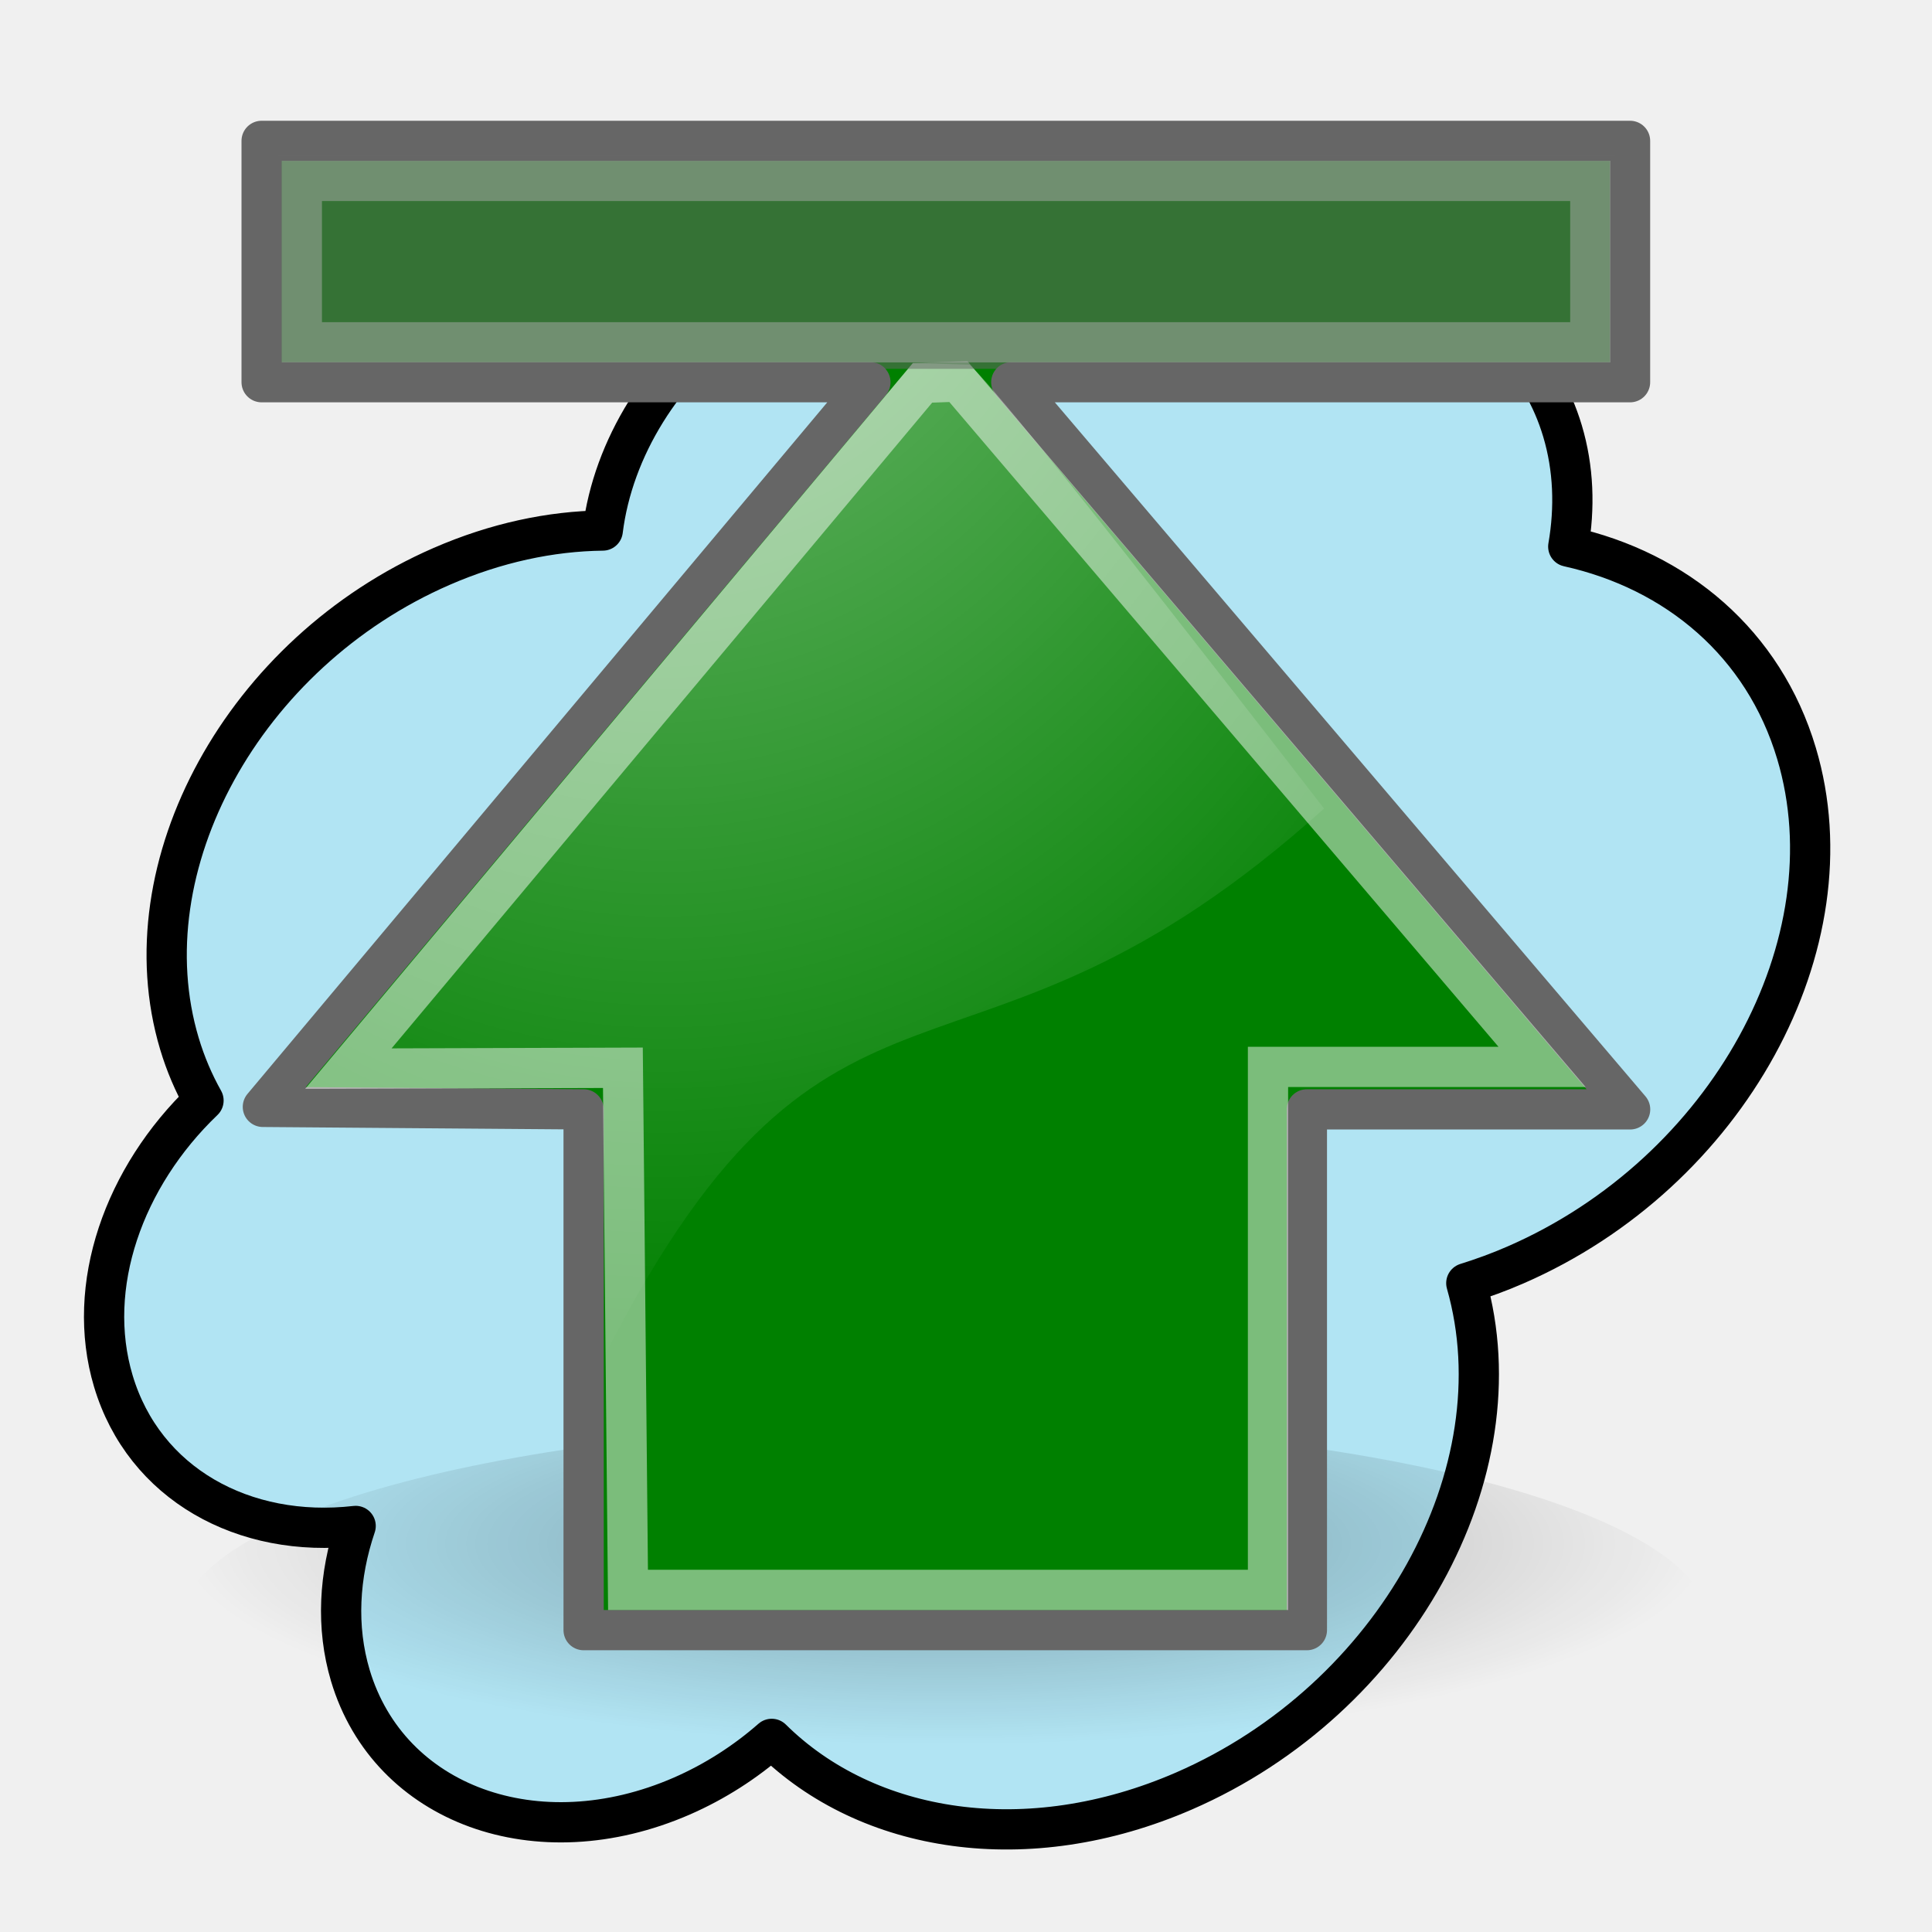
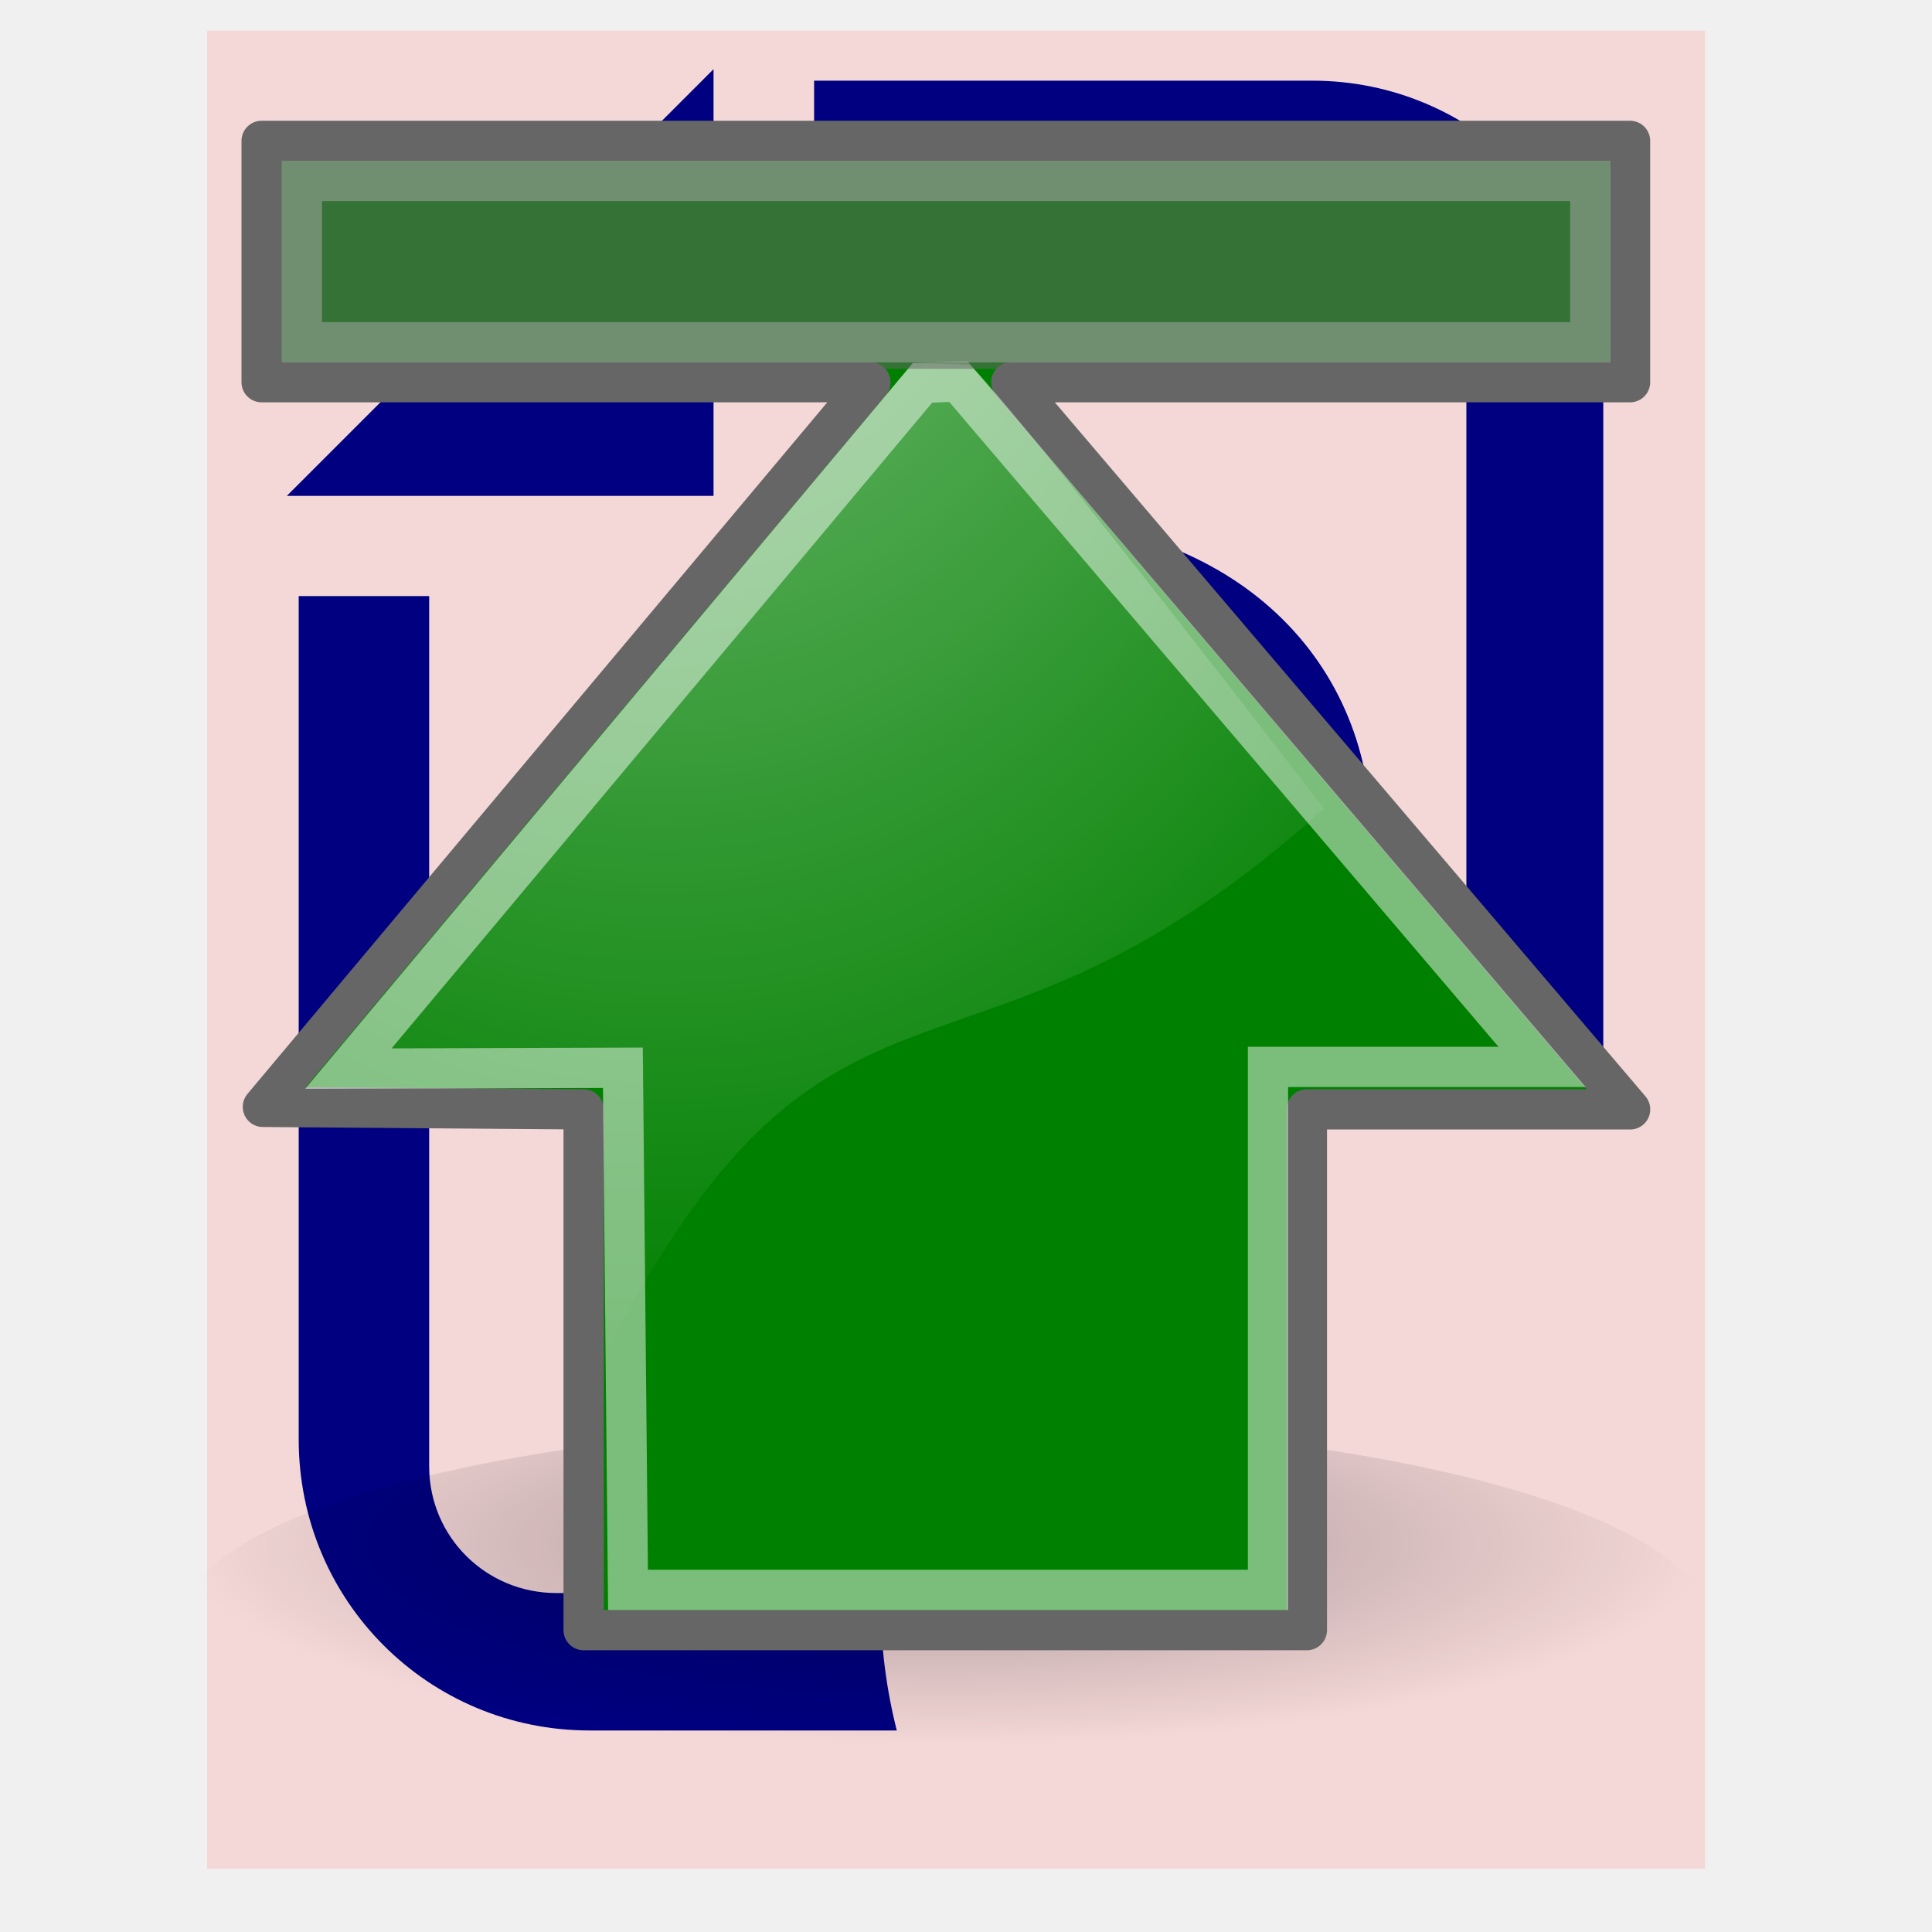
<svg xmlns="http://www.w3.org/2000/svg" xmlns:xlink="http://www.w3.org/1999/xlink" id="svg11300" height="48px" width="48px" version="1.1">
  <defs id="defs3">
    <linearGradient id="linearGradient2308">
      <stop id="stop2310" offset="0" style="stop-color:#73d216" />
      <stop id="stop2312" offset="1" style="stop-color:#4e9a06" />
    </linearGradient>
    <linearGradient id="linearGradient2591">
      <stop style="stop-color:#9db029;stop-opacity:1;" offset="0" id="stop2593" />
      <stop style="stop-color:#869623;stop-opacity:1;" offset="1" id="stop2595" />
    </linearGradient>
    <linearGradient id="linearGradient10314">
      <stop style="stop-color:#7ea5d6;stop-opacity:1;" offset="0" id="stop10316" />
      <stop style="stop-color:#467ec5;stop-opacity:1;" offset="1" id="stop10318" />
    </linearGradient>
    <linearGradient id="linearGradient8938">
      <stop id="stop8940" offset="0" style="stop-color:#fdc674;stop-opacity:1;" />
      <stop id="stop8942" offset="1" style="stop-color:#d88103;stop-opacity:1;" />
    </linearGradient>
    <linearGradient id="linearGradient8662">
      <stop id="stop8664" offset="0" style="stop-color:#000000;stop-opacity:1;" />
      <stop id="stop8666" offset="1" style="stop-color:#000000;stop-opacity:0;" />
    </linearGradient>
    <linearGradient id="linearGradient8650">
      <stop id="stop8652" offset="0" style="stop-color:#ffffff;stop-opacity:1;" />
      <stop id="stop8654" offset="1" style="stop-color:#ffffff;stop-opacity:0;" />
    </linearGradient>
    <linearGradient id="linearGradient7636">
      <stop id="stop7638" offset="0" style="stop-color:#000000;stop-opacity:1;" />
      <stop id="stop7640" offset="1" style="stop-color:#000000;stop-opacity:0;" />
    </linearGradient>
    <linearGradient id="linearGradient7614">
      <stop id="stop7616" offset="0" style="stop-color:#ffffff;stop-opacity:1;" />
      <stop style="stop-color:#ffffff;stop-opacity:1;" offset="0.216" id="stop7649" />
      <stop style="stop-color:#838383;stop-opacity:1;" offset="0.5" id="stop7632" />
      <stop id="stop7618" offset="1" style="stop-color:#838383;stop-opacity:0;" />
    </linearGradient>
    <linearGradient id="linearGradient7608">
      <stop style="stop-color:#ffffff;stop-opacity:1;" offset="0" id="stop7610" />
      <stop id="stop7622" offset="0.46" style="stop-color:#e3e3e3;stop-opacity:1;" />
      <stop style="stop-color:#dadada;stop-opacity:0.671;" offset="0.62" id="stop7624" />
      <stop style="stop-color:#d1d1d1;stop-opacity:0.343;" offset="1" id="stop7612" />
    </linearGradient>
    <linearGradient id="linearGradient7602">
      <stop id="stop7604" offset="0" style="stop-color:#f6f6f6;stop-opacity:1;" />
      <stop id="stop7606" offset="1" style="stop-color:#e0e0e0;stop-opacity:1;" />
    </linearGradient>
    <linearGradient id="linearGradient7586">
      <stop id="stop7588" offset="0" style="stop-color:#525252;stop-opacity:1;" />
      <stop id="stop7590" offset="1" style="stop-color:#000000;stop-opacity:1;" />
    </linearGradient>
    <linearGradient id="linearGradient12836">
      <stop style="stop-color:#515152;stop-opacity:1;" offset="0" id="stop12838" />
      <stop style="stop-color:#515152;stop-opacity:0;" offset="1" id="stop12840" />
    </linearGradient>
    <linearGradient id="linearGradient12828">
      <stop style="stop-color:#cccccd;stop-opacity:1;" offset="0" id="stop12830" />
      <stop id="stop12862" offset="0" style="stop-color:#adadae;stop-opacity:1;" />
      <stop style="stop-color:#8f8f90;stop-opacity:0;" offset="1" id="stop12832" />
    </linearGradient>
    <linearGradient id="linearGradient12810">
      <stop style="stop-color:#ffffff;stop-opacity:1;" offset="0" id="stop12812" />
      <stop style="stop-color:#e5e5e5;stop-opacity:1;" offset="1" id="stop12814" />
    </linearGradient>
    <linearGradient id="linearGradient11625">
      <stop style="stop-color:#fce94f;stop-opacity:1;" offset="0" id="stop11627" />
      <stop style="stop-color:#fce94f;stop-opacity:0;" offset="1" id="stop11629" />
    </linearGradient>
    <linearGradient id="linearGradient11615">
      <stop style="stop-color:#636363;stop-opacity:1;" offset="0" id="stop11617" />
      <stop style="stop-color:#000000;stop-opacity:1;" offset="1" id="stop11619" />
    </linearGradient>
    <linearGradient id="linearGradient11602">
      <stop style="stop-color:#ffffff;stop-opacity:1;" offset="0" id="stop11604" />
      <stop style="stop-color:#c5c5c5;stop-opacity:1;" offset="1" id="stop11606" />
    </linearGradient>
    <linearGradient id="linearGradient11594">
      <stop style="stop-color:#ffffff;stop-opacity:1;" offset="0" id="stop11596" />
      <stop style="stop-color:#d1d1d1;stop-opacity:1;" offset="1" id="stop11598" />
    </linearGradient>
    <linearGradient id="linearGradient11520">
      <stop style="stop-color:#fbfbfb;stop-opacity:1;" offset="0" id="stop11522" />
      <stop style="stop-color:#dcdcdc;stop-opacity:1;" offset="1" id="stop11524" />
    </linearGradient>
    <linearGradient id="linearGradient11508">
      <stop style="stop-color:#000000;stop-opacity:1;" offset="0" id="stop11510" />
      <stop style="stop-color:#000000;stop-opacity:0;" offset="1" id="stop11512" />
    </linearGradient>
    <linearGradient id="linearGradient11494">
      <stop style="stop-color:#ef2929;stop-opacity:1;" offset="0" id="stop11496" />
      <stop style="stop-color:#ef2929;stop-opacity:0;" offset="1" id="stop11498" />
    </linearGradient>
    <linearGradient id="linearGradient11415">
      <stop style="stop-color:#204a87;stop-opacity:0;" offset="0" id="stop11417" />
      <stop id="stop11423" offset="0.5" style="stop-color:#204a87;stop-opacity:1;" />
      <stop style="stop-color:#204a87;stop-opacity:0;" offset="1" id="stop11419" />
    </linearGradient>
    <linearGradient id="linearGradient11399">
      <stop style="stop-color:#000000;stop-opacity:1;" offset="0" id="stop11401" />
      <stop style="stop-color:#000000;stop-opacity:0;" offset="1" id="stop11403" />
    </linearGradient>
    <linearGradient xlink:href="#linearGradient11415" id="linearGradient11425" gradientUnits="userSpaceOnUse" x1="15.828" y1="3.774" x2="43.616" y2="34.462" gradientTransform="translate(-60.28571,-0.285714)" />
    <linearGradient xlink:href="#linearGradient11415" id="linearGradient11427" gradientUnits="userSpaceOnUse" x1="9.696" y1="9.346" x2="35.68" y2="39.034" gradientTransform="translate(-60.57143,0)" />
    <linearGradient xlink:href="#linearGradient11415" id="linearGradient11439" gradientUnits="userSpaceOnUse" gradientTransform="translate(-60.85714,0.428571)" x1="13.267" y1="19.774" x2="26.759" y2="33.462" />
    <radialGradient xlink:href="#linearGradient11399" id="radialGradient11441" gradientUnits="userSpaceOnUse" gradientTransform="matrix(1,0,0,0.487395,0,20.06483)" cx="12.071" cy="39.143" fx="12.071" fy="39.143" r="8.5" />
    <radialGradient xlink:href="#linearGradient11494" id="radialGradient11500" cx="27.577" cy="15.048" fx="27.577" fy="15.048" r="3.834" gradientUnits="userSpaceOnUse" gradientTransform="matrix(1.243453,2.106784e-16,-2.106784e-16,1.243453,-6.713754,-3.742847)" />
    <radialGradient xlink:href="#linearGradient11494" id="radialGradient11504" gradientUnits="userSpaceOnUse" gradientTransform="matrix(1.243453,2.106784e-16,-2.106784e-16,1.243453,-6.713754,-3.742847)" cx="27.577" cy="16.049" fx="27.577" fy="16.049" r="3.834" />
    <radialGradient xlink:href="#linearGradient11508" id="radialGradient11514" cx="30.204" cy="44.565" fx="30.204" fy="44.565" r="6.566" gradientTransform="matrix(1,0,0,0.338462,2.166583e-14,29.48178)" gradientUnits="userSpaceOnUse" />
    <radialGradient xlink:href="#linearGradient11520" id="radialGradient11526" cx="24.446" cy="35.878" fx="24.446" fy="35.878" r="20.531" gradientUnits="userSpaceOnUse" gradientTransform="matrix(1.995058,-1.535926e-32,0,1.855412,24.94925,-30.2043)" />
    <radialGradient xlink:href="#linearGradient11508" id="radialGradient11532" gradientUnits="userSpaceOnUse" gradientTransform="matrix(1,0,0,0.338462,-5.348412e-14,29.48178)" cx="30.204" cy="44.565" fx="30.204" fy="44.565" r="6.566" />
    <linearGradient xlink:href="#linearGradient11594" id="linearGradient11600" x1="20.092" y1="8.947" x2="31.799" y2="38.947" gradientUnits="userSpaceOnUse" gradientTransform="matrix(1.045319,0,0,0.957884,48.16627,1.415543)" />
    <linearGradient xlink:href="#linearGradient11520" id="linearGradient11608" x1="24.446" y1="0.498" x2="24.446" y2="39.447" gradientUnits="userSpaceOnUse" gradientTransform="matrix(0.984324,0,0,0.957884,49.65734,1.415543)" />
    <radialGradient xlink:href="#linearGradient11615" id="radialGradient11621" cx="25" cy="27.75" fx="25" fy="27.75" r="4.75" gradientTransform="matrix(3.570338,3.171097e-15,-4.005596e-15,4.5099,-64.25843,-94.25499)" gradientUnits="userSpaceOnUse" />
    <linearGradient xlink:href="#linearGradient11625" id="linearGradient11631" x1="21.5" y1="30" x2="21.5" y2="27.375" gradientUnits="userSpaceOnUse" />
    <linearGradient xlink:href="#linearGradient11625" id="linearGradient11635" gradientUnits="userSpaceOnUse" x1="21.5" y1="30" x2="21.5" y2="27.375" gradientTransform="translate(2,0)" />
    <linearGradient xlink:href="#linearGradient11625" id="linearGradient11639" gradientUnits="userSpaceOnUse" gradientTransform="translate(4,0)" x1="21.5" y1="30" x2="21.5" y2="27.375" />
    <linearGradient xlink:href="#linearGradient11625" id="linearGradient11643" gradientUnits="userSpaceOnUse" gradientTransform="translate(6,0)" x1="21.5" y1="30" x2="21.5" y2="27.375" />
    <linearGradient xlink:href="#linearGradient11625" id="linearGradient11647" gradientUnits="userSpaceOnUse" gradientTransform="translate(8,0)" x1="21.5" y1="30" x2="21.5" y2="27.375" />
    <linearGradient xlink:href="#linearGradient11625" id="linearGradient11655" gradientUnits="userSpaceOnUse" x1="21.5" y1="30" x2="21.5" y2="27.375" />
    <linearGradient xlink:href="#linearGradient11625" id="linearGradient11657" gradientUnits="userSpaceOnUse" gradientTransform="translate(2,0)" x1="21.5" y1="30" x2="21.5" y2="27.375" />
    <linearGradient xlink:href="#linearGradient11625" id="linearGradient11659" gradientUnits="userSpaceOnUse" gradientTransform="translate(4,0)" x1="21.5" y1="30" x2="21.5" y2="27.375" />
    <linearGradient xlink:href="#linearGradient11625" id="linearGradient11661" gradientUnits="userSpaceOnUse" gradientTransform="translate(6,0)" x1="21.5" y1="30" x2="21.5" y2="27.375" />
    <linearGradient xlink:href="#linearGradient12810" id="linearGradient12816" x1="65.624" y1="21.46" x2="87.529" y2="21.46" gradientUnits="userSpaceOnUse" />
    <linearGradient xlink:href="#linearGradient12810" id="linearGradient12818" gradientUnits="userSpaceOnUse" x1="84.999" y1="25.21" x2="62.591" y2="12.022" />
    <radialGradient xlink:href="#linearGradient12828" id="radialGradient12834" cx="88.593" cy="33.399" fx="88.593" fy="33.399" r="7.006" gradientTransform="matrix(0.969219,0.227988,-0.194668,0.82757,9.44387,-15.99848)" gradientUnits="userSpaceOnUse" />
    <linearGradient xlink:href="#linearGradient12836" id="linearGradient12842" x1="88.75" y1="31.656" x2="92.062" y2="36.656" gradientUnits="userSpaceOnUse" />
    <linearGradient xlink:href="#linearGradient12810" id="linearGradient12878" gradientUnits="userSpaceOnUse" x1="65.624" y1="21.46" x2="87.529" y2="21.46" />
    <linearGradient xlink:href="#linearGradient12836" id="linearGradient12880" gradientUnits="userSpaceOnUse" x1="88.75" y1="31.656" x2="92.062" y2="36.656" />
    <radialGradient xlink:href="#linearGradient12828" id="radialGradient12882" gradientUnits="userSpaceOnUse" gradientTransform="matrix(0.969219,0.227988,-0.194668,0.82757,9.44387,-15.99848)" cx="88.593" cy="33.399" fx="88.593" fy="33.399" r="7.006" />
    <linearGradient xlink:href="#linearGradient12810" id="linearGradient12884" gradientUnits="userSpaceOnUse" x1="84.999" y1="25.21" x2="62.591" y2="12.022" />
    <radialGradient xlink:href="#linearGradient11615" id="radialGradient12894" gradientUnits="userSpaceOnUse" gradientTransform="matrix(3.570338,3.171097e-15,-4.005596e-15,4.5099,-64.25843,-94.25499)" cx="25" cy="27.75" fx="25" fy="27.75" r="4.75" />
    <linearGradient xlink:href="#linearGradient11625" id="linearGradient12896" gradientUnits="userSpaceOnUse" x1="21.5" y1="30" x2="21.5" y2="27.375" gradientTransform="translate(7.267442e-2,-0.181686)" />
    <linearGradient xlink:href="#linearGradient11625" id="linearGradient12898" gradientUnits="userSpaceOnUse" gradientTransform="translate(2.072674,-0.181686)" x1="21.5" y1="30" x2="21.5" y2="27.375" />
    <linearGradient xlink:href="#linearGradient11625" id="linearGradient12900" gradientUnits="userSpaceOnUse" gradientTransform="translate(4.072674,-0.181686)" x1="21.5" y1="30" x2="21.5" y2="27.375" />
    <linearGradient xlink:href="#linearGradient11625" id="linearGradient12902" gradientUnits="userSpaceOnUse" gradientTransform="translate(6,0)" x1="21.5" y1="30" x2="21.5" y2="27.375" />
    <linearGradient xlink:href="#linearGradient11625" id="linearGradient12911" gradientUnits="userSpaceOnUse" gradientTransform="translate(7.267442e-2,-0.181686)" x1="21.5" y1="30" x2="21.5" y2="27.375" />
    <linearGradient xlink:href="#linearGradient11625" id="linearGradient12913" gradientUnits="userSpaceOnUse" gradientTransform="translate(2.072674,-0.181686)" x1="21.5" y1="30" x2="21.5" y2="27.375" />
    <linearGradient xlink:href="#linearGradient11625" id="linearGradient12915" gradientUnits="userSpaceOnUse" gradientTransform="translate(4.072674,-0.181686)" x1="21.5" y1="30" x2="21.5" y2="27.375" />
    <linearGradient y2="21.067" x2="24.446" y1="33.448" x1="31.597" gradientTransform="matrix(0.476329,0,0,0.627721,62.0756,9.156933)" gradientUnits="userSpaceOnUse" id="linearGradient7584" xlink:href="#linearGradient11594" />
    <radialGradient gradientUnits="userSpaceOnUse" gradientTransform="matrix(2.407878,2.776254e-16,-5.900875e-16,1.86105,14.96976,-20.55775)" r="6.027" fy="29.1" fx="24.399" cy="29.1" cx="24.399" id="radialGradient7592" xlink:href="#linearGradient7586" />
    <linearGradient y2="11.043" x2="22.586" y1="34.15" x1="22.586" gradientTransform="matrix(1.059222,0,0,0.808101,48.08657,4.001391)" gradientUnits="userSpaceOnUse" id="linearGradient7596" xlink:href="#linearGradient7608" />
    <linearGradient gradientTransform="translate(49.3207,0)" gradientUnits="userSpaceOnUse" y2="38.454" x2="28.284" y1="28.555" x1="25.279" id="linearGradient7642" xlink:href="#linearGradient7636" />
    <radialGradient gradientUnits="userSpaceOnUse" gradientTransform="matrix(2.777122,-8.126449e-2,6.891211e-2,2.223012,4.035118,-33.24798)" r="4.477" fy="29.61" fx="24.484" cy="29.61" cx="24.484" id="radialGradient7647" xlink:href="#linearGradient7614" />
    <radialGradient gradientUnits="userSpaceOnUse" gradientTransform="matrix(2.046729,-3.749427e-16,2.853404e-16,1.55761,-19.51799,3.275309)" r="17.171" fy="2.897" fx="19.701" cy="2.897" cx="19.701" id="radialGradient8656" xlink:href="#linearGradient8650" />
    <radialGradient gradientUnits="userSpaceOnUse" gradientTransform="matrix(1,0,0,0.536723,9.302465e-16,16.87306)" r="15.645" fy="36.421" fx="24.837" cy="36.421" cx="24.837" id="radialGradient8668" xlink:href="#linearGradient8662" />
    <radialGradient xlink:href="#linearGradient2591" id="radialGradient2597" cx="22.292" cy="32.798" fx="22.292" fy="32.798" r="16.956" gradientTransform="matrix(0.843022,1.871885e-16,-2.265228e-16,1.020168,4.499298,1.205215)" gradientUnits="userSpaceOnUse" />
    <radialGradient xlink:href="#linearGradient8662" id="radialGradient1430" gradientUnits="userSpaceOnUse" gradientTransform="matrix(1,0,0,0.536723,4.809533e-16,16.87306)" cx="24.837" cy="36.421" fx="24.837" fy="36.421" r="15.645" />
    <radialGradient xlink:href="#linearGradient2591" id="radialGradient1432" gradientUnits="userSpaceOnUse" gradientTransform="matrix(0.843022,1.871885e-16,-2.265228e-16,1.020168,4.499298,1.205215)" cx="22.292" cy="32.798" fx="22.292" fy="32.798" r="16.956" />
    <radialGradient xlink:href="#linearGradient8650" id="radialGradient1434" gradientUnits="userSpaceOnUse" gradientTransform="matrix(2.046729,-3.749427e-16,2.853404e-16,1.55761,-19.51799,3.275309)" cx="19.701" cy="2.897" fx="19.701" fy="2.897" r="17.171" />
    <radialGradient xlink:href="#linearGradient8650" id="radialGradient1438" gradientUnits="userSpaceOnUse" gradientTransform="matrix(0,-2.046729,1.55761,0,2.767009,66.93275)" cx="33.261" cy="8.799" fx="33.261" fy="8.799" r="17.171" />
    <radialGradient xlink:href="#linearGradient8662" id="radialGradient1444" gradientUnits="userSpaceOnUse" gradientTransform="matrix(1.214466,0,0,0.319596,-6.694176,26.7135)" cx="24.837" cy="36.421" fx="24.837" fy="36.421" r="15.645" />
    <radialGradient xlink:href="#linearGradient8650" id="radialGradient7994" cx="-2.18" cy="-26.371" fx="-2.18" fy="-26.371" r="16.5" gradientTransform="matrix(2.193185,-5.372224e-4,2.626836e-4,0.916667,2.433306,24.29506)" gradientUnits="userSpaceOnUse" />
-     <radialGradient id="radialGradient3218" gradientUnits="userSpaceOnUse" cy="552.38" cx="320.41" gradientTransform="matrix(0.7065,-0.25398,0.16441,0.45734,-104.0999,-14.26002)" r="210.59">
-       <stop id="stop3212" style="stop-color:#e3e8fb" offset="0" />
-       <stop id="stop3214" style="stop-color:#b1e4f3" offset="1" />
-     </radialGradient>
  </defs>
  <g id="layer1">
-     <path id="path2396" style="fill:url(#radialGradient3218);stroke:#000000;stroke-width:1;stroke-linecap:round;stroke-linejoin:round;stroke-dasharray:none" d="m 18.338,7.791 c -1.871,1.338 -3.11,3.356 -3.363,5.39 -1.292,0.015 -2.655,0.304 -4.005,0.892 -4.912,2.139 -7.83,7.448 -6.513,11.854 0.151,0.506 0.354,0.978 0.599,1.415 -1.98,1.895 -2.946,4.61 -2.24,6.971 0.762,2.549 3.24,3.918 6.02,3.599 -0.416,1.227 -0.489,2.517 -0.132,3.715 0.961,3.215 4.649,4.557 8.233,2.997 0.83,-0.362 1.582,-0.849 2.236,-1.422 2.38,2.352 6.355,2.986 10.247,1.293 5.231,-2.277 8.352,-7.911 7.01,-12.615 0.407,-0.127 0.815,-0.275 1.222,-0.453 5.268,-2.292 8.394,-7.987 6.982,-12.709 -0.816,-2.733 -2.976,-4.54 -5.671,-5.138 0.168,-0.967 0.134,-1.946 -0.143,-2.872 -1.032,-3.453 -4.996,-4.892 -8.846,-3.216 -0.831,0.362 -1.588,0.839 -2.256,1.401 -1.365,-2.47 -4.626,-3.373 -7.81,-1.988 -0.56,0.244 -1.086,0.543 -1.569,0.888 z" />
+     <g id="g1004" transform="matrix(0.4268228,0,0,0.4268228,-2.507402,-2.250787)" style="stroke-width:2.343">
+       <rect style="opacity:0.998;fill:#f4d7d7;fill-opacity:1;stroke:none;stroke-width:17.71;stroke-linecap:round;stroke-linejoin:round;stroke-miterlimit:0" id="rect308" width="87.193" height="106.994" x="17.925" y="7.061" />
+       <path id="rect3945-3" d="M 53.262,9.97 V 17.783 h 30.562 c 4.1,0 7.406,3.306 7.406,7.406 v 43.062 c 2.79,0.33 5.462,1.031 7.969,2.062 v -43.375 c 0,-9.387 -7.551,-16.969 -16.938,-16.969 z m -30,30 v 49.094 c 0,9.387 7.551,16.938 16.938,16.938 h 17.875 c -0.606,-2.397 -0.938,-4.915 -0.938,-7.5 0,-0.168 -0.003,-0.332 0,-0.5 h -18.875 c -4.1,0 -7.406,-3.275 -7.406,-7.375 V 39.97 Z" style="fill:#000080;fill-opacity:1;stroke:#008080;stroke-width:0;stroke-linecap:round;stroke-linejoin:round;stroke-miterlimit:4;stroke-dasharray:none;stroke-opacity:1" />
+       <path id="path3988-9" d="M 25.398,32.967 46.237,12.128 v 20.839 z" style="fill:#000080;fill-opacity:1;stroke:#000080;stroke-width:2.343;stroke-opacity:1" />
+       <g aria-label="?" transform="scale(1.019769,0.9806139)" id="text382" style="font-weight:bold;font-size:77.808px;line-height:125%;font-family:'Nimbus Sans';-inkscape-font-specification:'Nimbus Sans Bold';letter-spacing:0px;word-spacing:0px;fill:#000080;stroke:#000080;stroke-width:2.343px">
+         <path d="m 68.331,79.59 c 0,-5.135 0.545,-5.991 5.213,-9.259 7.236,-5.135 9.337,-8.559 9.337,-15.095 0,-10.582 -7.936,-17.896 -19.374,-17.896 -6.691,0 -11.905,2.334 -15.25,6.925 -2.568,3.424 -3.579,7.158 -3.657,13.539 h 10.582 c 0,-7.003 3.268,-11.282 8.637,-11.282 4.591,0 8.092,3.813 8.092,8.948 0,3.501 -0.934,4.98 -5.447,8.714 -6.225,5.291 -8.014,8.792 -7.781,15.406 z m 1.245,4.279 H 57.904 v 11.36 h 11.671 z" id="path434" style="fill:#000080;stroke:#000080;stroke-width:2.343px" />
+       </g>
+     </g>
    <ellipse id="path8660" style="color:#000000;display:inline;overflow:visible;visibility:visible;opacity:0.299;fill:url(#radialGradient1444);fill-opacity:1;fill-rule:evenodd;stroke:none;stroke-width:1;stroke-linecap:butt;stroke-linejoin:miter;stroke-miterlimit:10;stroke-dasharray:none;stroke-dashoffset:0;stroke-opacity:1;marker:none;marker-start:none;marker-mid:none;marker-end:none" cx="23.47" cy="40.354" rx="19" ry="5" />
    <path style="color:#000000;display:inline;overflow:visible;visibility:visible;opacity:1;fill:#008000;fill-opacity:1;fill-rule:evenodd;stroke:#666666;stroke-width:1;stroke-linecap:round;stroke-linejoin:round;stroke-miterlimit:10;stroke-dasharray:none;stroke-dashoffset:0;stroke-opacity:1;marker:none;marker-start:none;marker-mid:none;marker-end:none" d="M 6.5,3.5 V 9.496 H 21.625 L 6.531,27.5 14.5,27.562 V 40.5 H 32.469 V 27.562 H 40.5 L 25.125,9.496 H 40.498 V 3.5 Z" id="path8643" />
    <path id="path8645" d="m 7.586,27.033 h 7.41 l 0.067,6.562 c 5.656,-11 8.922,-5.486 17.832,-13.506 0,0 -7.784,-10.119 -8.807,-11.026 l -1.405,-0.044 z" style="color:#000000;display:inline;overflow:visible;visibility:visible;opacity:0.508;fill:url(#radialGradient1438);fill-opacity:1;fill-rule:evenodd;stroke:none;stroke-width:1;stroke-linecap:round;stroke-linejoin:round;stroke-miterlimit:10;stroke-dasharray:none;stroke-dashoffset:0;stroke-opacity:1;marker:none;marker-start:none;marker-mid:none;marker-end:none" />
    <path style="color:#000000;display:inline;overflow:visible;visibility:visible;opacity:0.481;fill:none;fill-opacity:1;fill-rule:evenodd;stroke:#ffffff;stroke-width:1;stroke-linecap:butt;stroke-linejoin:miter;stroke-miterlimit:10;stroke-dasharray:none;stroke-dashoffset:0;stroke-opacity:1;marker:none;marker-start:none;marker-mid:none;marker-end:none" d="M 15.603,39.5 H 31.503 V 26.507 h 6.809 L 23.81,9.48 22.919,9.512 8.655,26.55 l 6.82,-0.022 z" id="path8658" />
    <rect style="opacity:0.481;fill:none;fill-opacity:1;fill-rule:evenodd;stroke:#ffffff;stroke-width:1;stroke-linecap:butt;stroke-linejoin:miter;stroke-miterlimit:4;stroke-dasharray:none;stroke-dashoffset:0;stroke-opacity:1" id="rect2163" width="32.012" height="4.009" x="7.499" y="4.495" />
    <rect style="color:#000000;display:inline;overflow:visible;visibility:visible;opacity:0.523;fill:#666666;fill-opacity:1;fill-rule:evenodd;stroke:none;stroke-width:1;stroke-linecap:round;stroke-linejoin:round;stroke-miterlimit:10;stroke-dasharray:none;stroke-dashoffset:0;stroke-opacity:1;marker:none;marker-start:none;marker-mid:none;marker-end:none" id="rect1435" width="33.234" height="5.303" x="6.894" y="3.861" />
  </g>
</svg>
